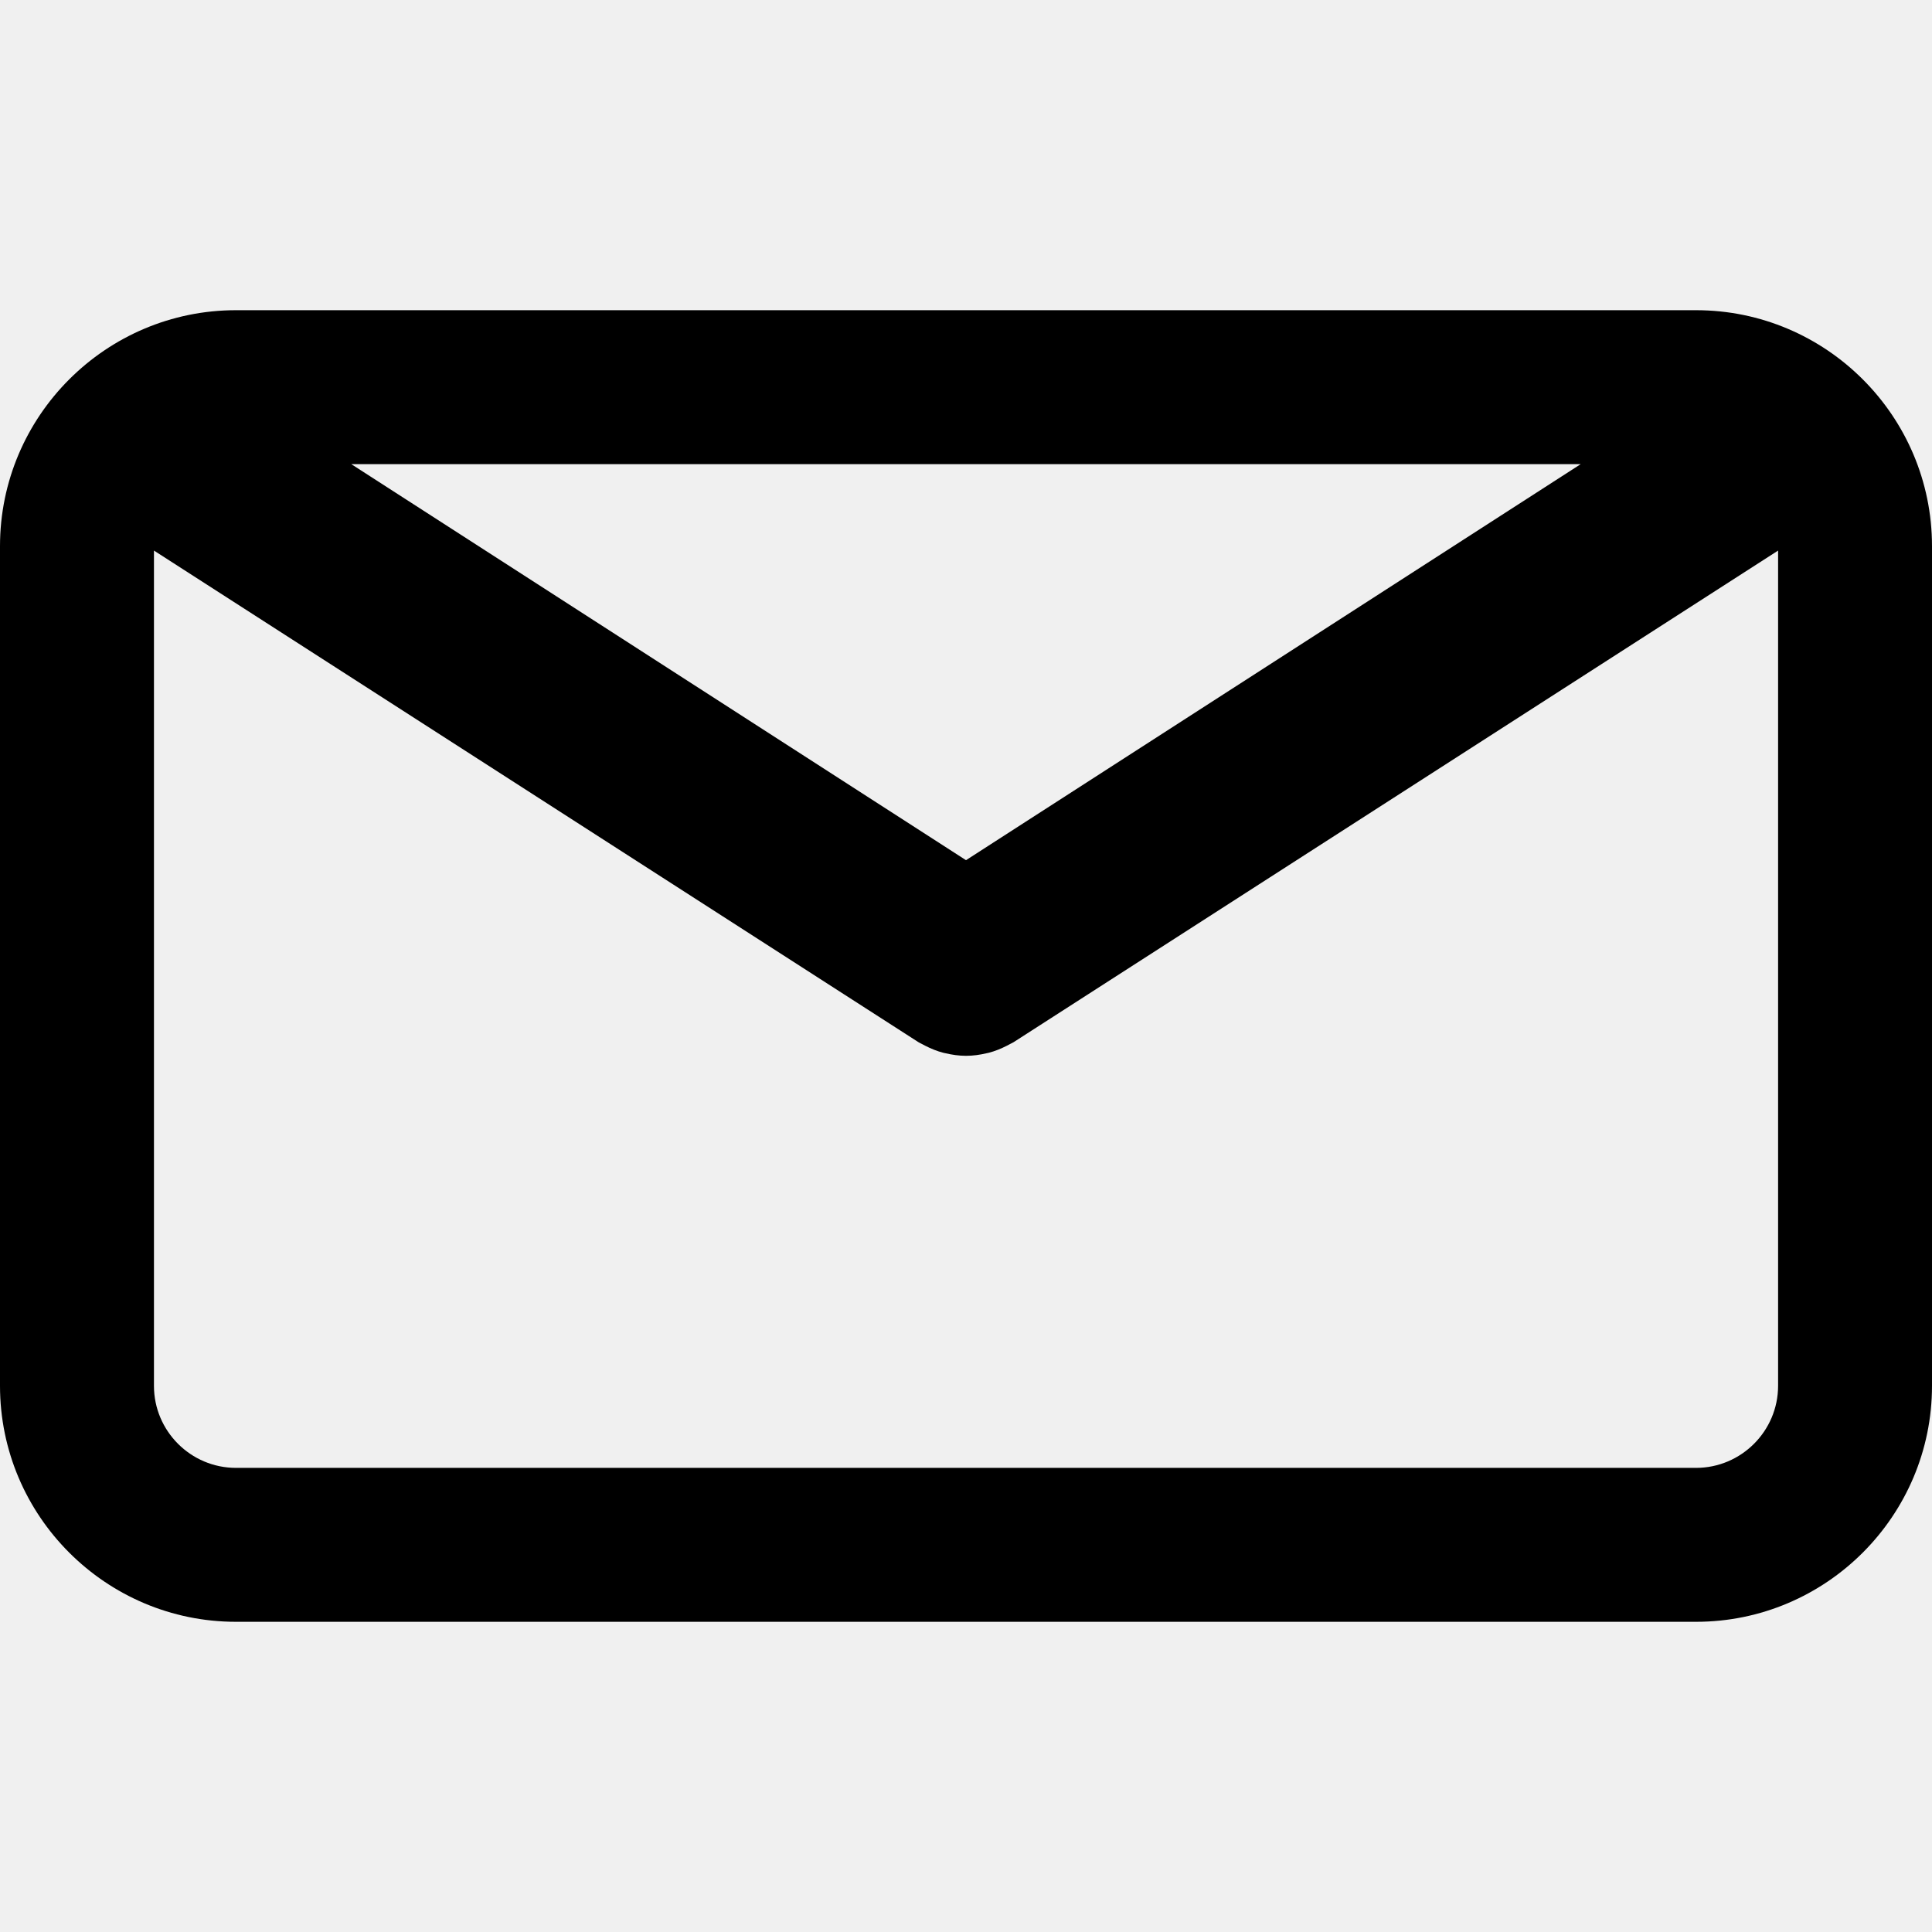
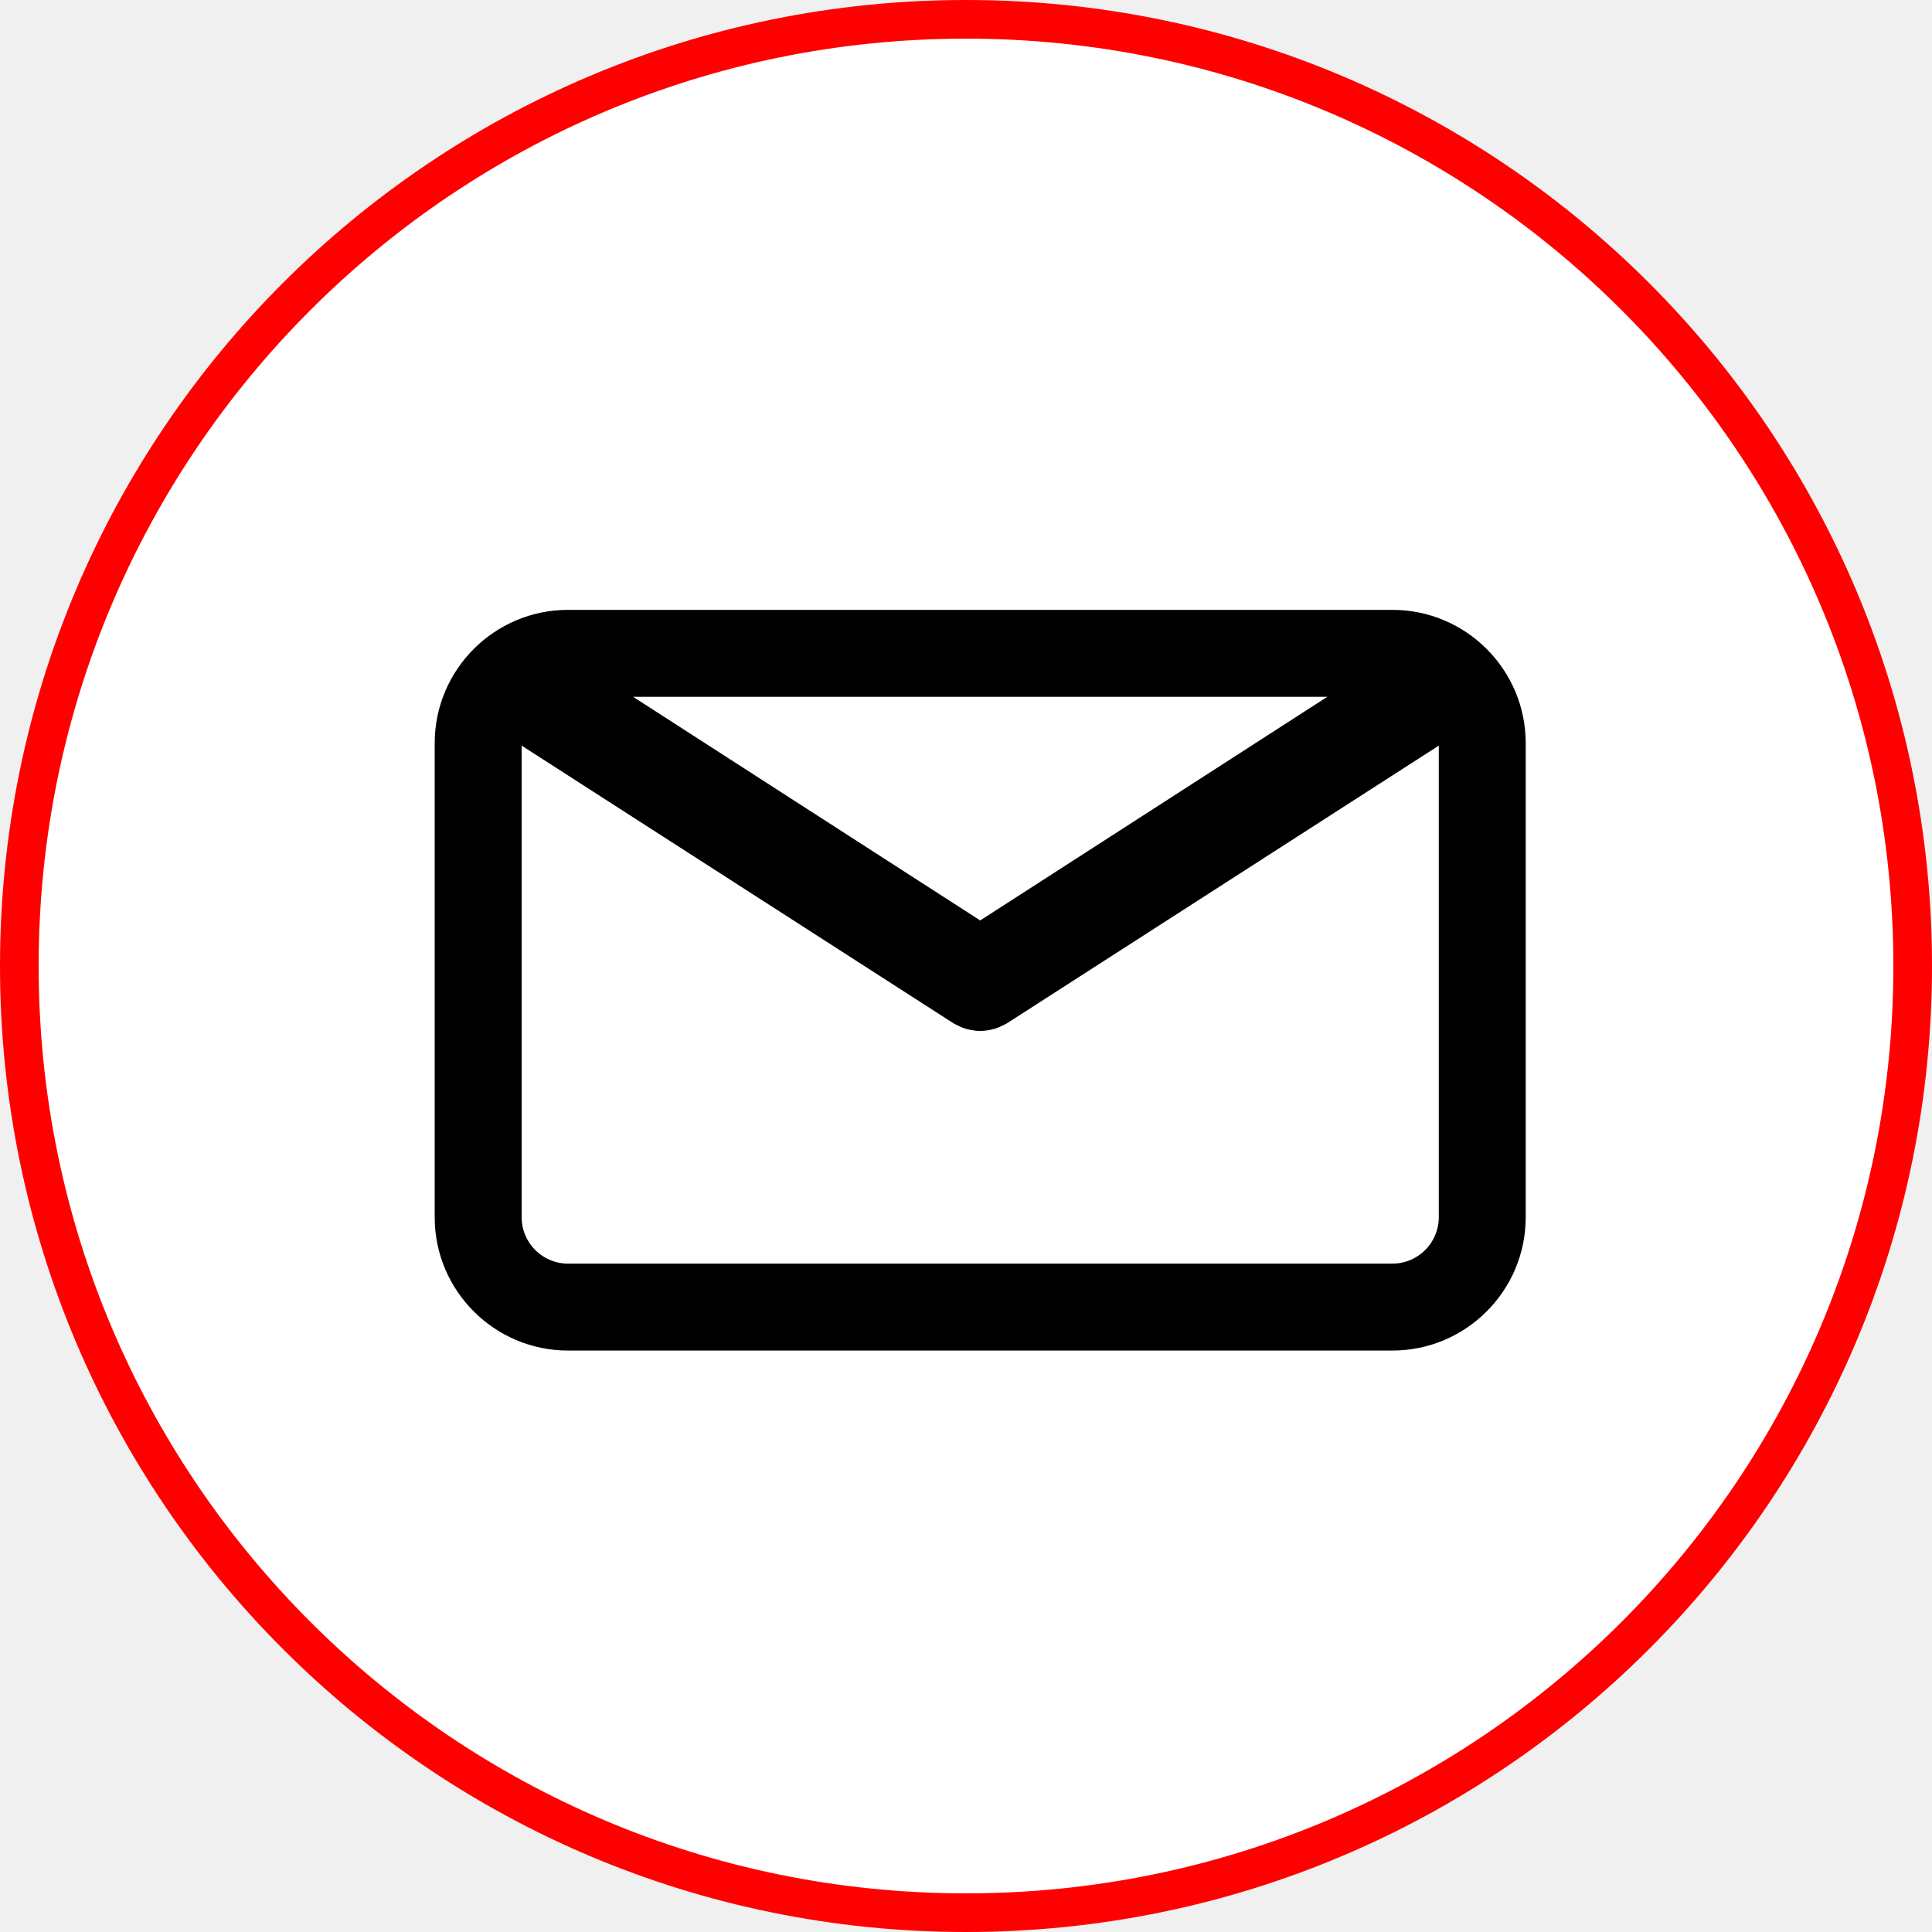
- <svg xmlns="http://www.w3.org/2000/svg" fill="#000000" height="800px" width="800px" version="1.1" id="Capa_1" viewBox="0 0 75.294 75.294" xml:space="preserve">
-   <g>
+ <svg xmlns="http://www.w3.org/2000/svg" fill="#000000" height="800px" width="800px" version="1.1" id="Capa_1" viewBox="0 0 100 100" xml:space="preserve">
+   <circle cx="50" cy="50" r="49" fill="#FFFFFF" stroke="#FF0000" stroke-width="2" />
+   <g transform="scale(0.75) translate(30 30)">
    <path d="M66.097,12.089h-56.9C4.126,12.089,0,16.215,0,21.286v32.722c0,5.071,4.126,9.197,9.197,9.197h56.9   c5.071,0,9.197-4.126,9.197-9.197V21.287C75.295,16.215,71.169,12.089,66.097,12.089z M61.603,18.089L37.647,33.523L13.691,18.089   H61.603z M66.097,57.206h-56.9C7.434,57.206,6,55.771,6,54.009V21.457l29.796,19.16c0.04,0.025,0.083,0.042,0.124,0.065   c0.043,0.024,0.087,0.047,0.131,0.069c0.231,0.119,0.469,0.215,0.712,0.278c0.025,0.007,0.05,0.01,0.075,0.016   c0.267,0.063,0.537,0.102,0.807,0.102c0.001,0,0.002,0,0.002,0c0.002,0,0.003,0,0.004,0c0.27,0,0.54-0.038,0.807-0.102   c0.025-0.006,0.05-0.009,0.075-0.016c0.243-0.063,0.48-0.159,0.712-0.278c0.044-0.022,0.088-0.045,0.131-0.069   c0.041-0.023,0.084-0.04,0.124-0.065l29.796-19.16v32.551C69.295,55.771,67.86,57.206,66.097,57.206z" />
  </g>
</svg>
